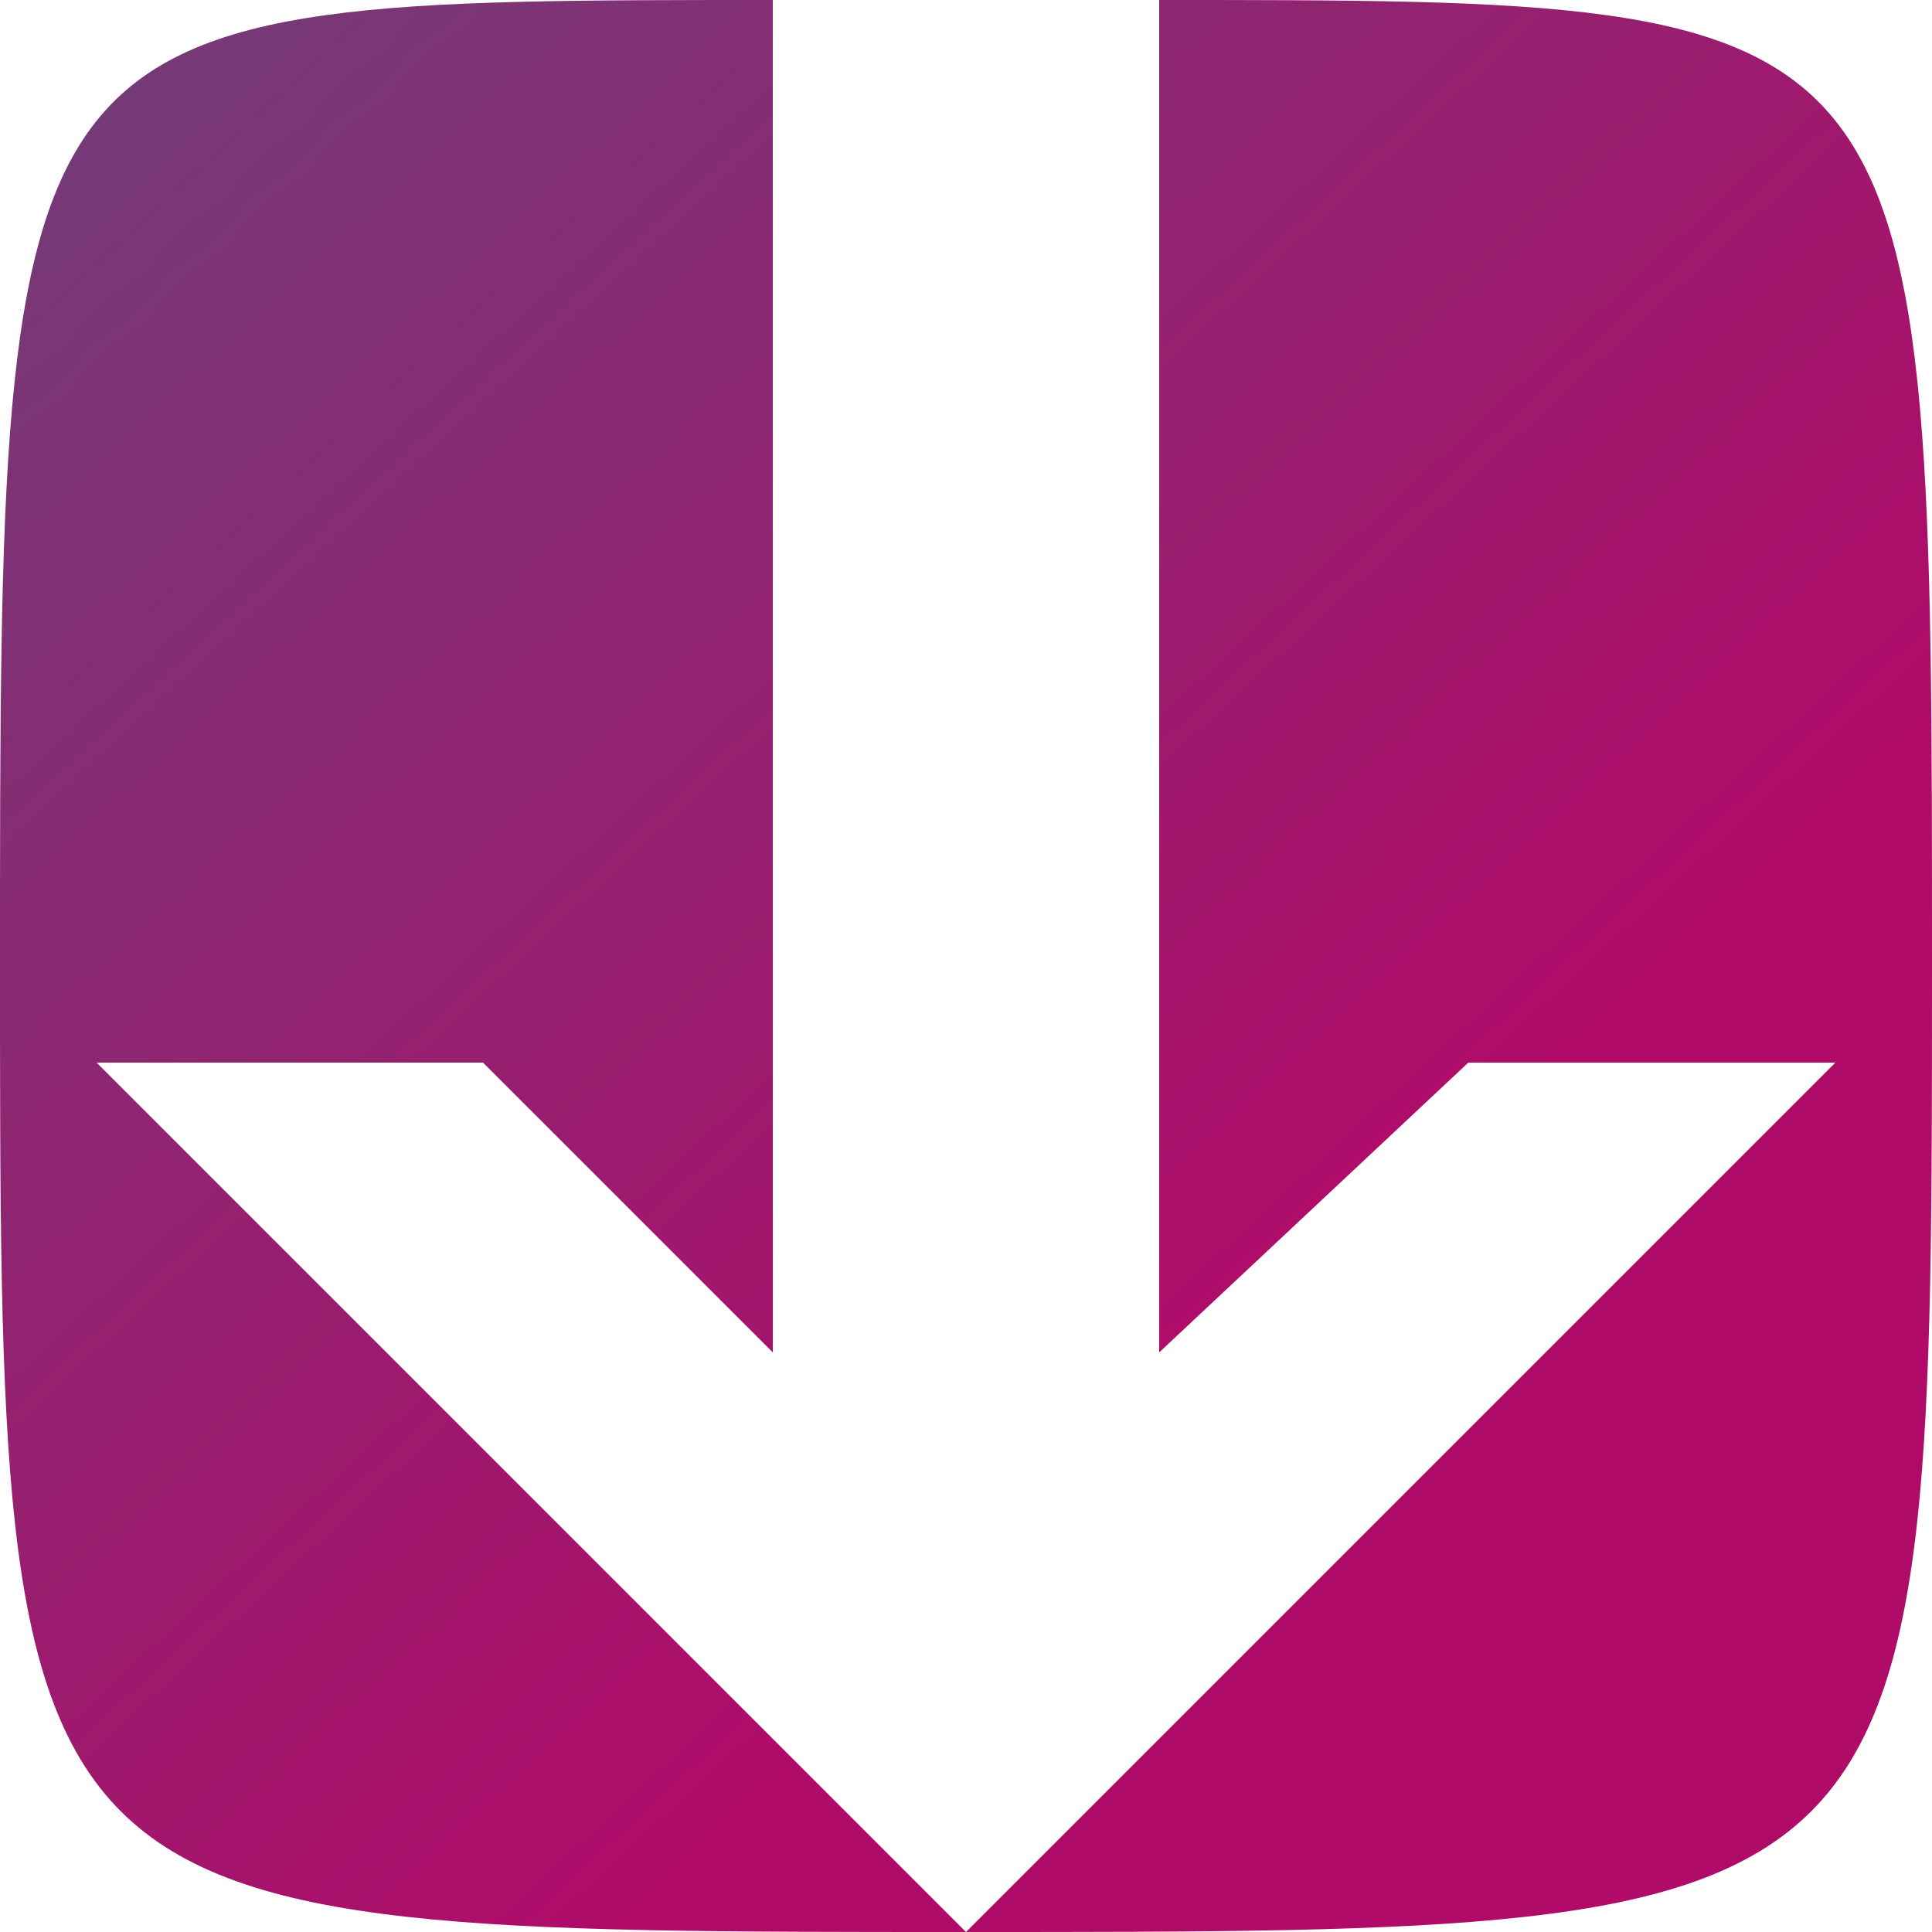
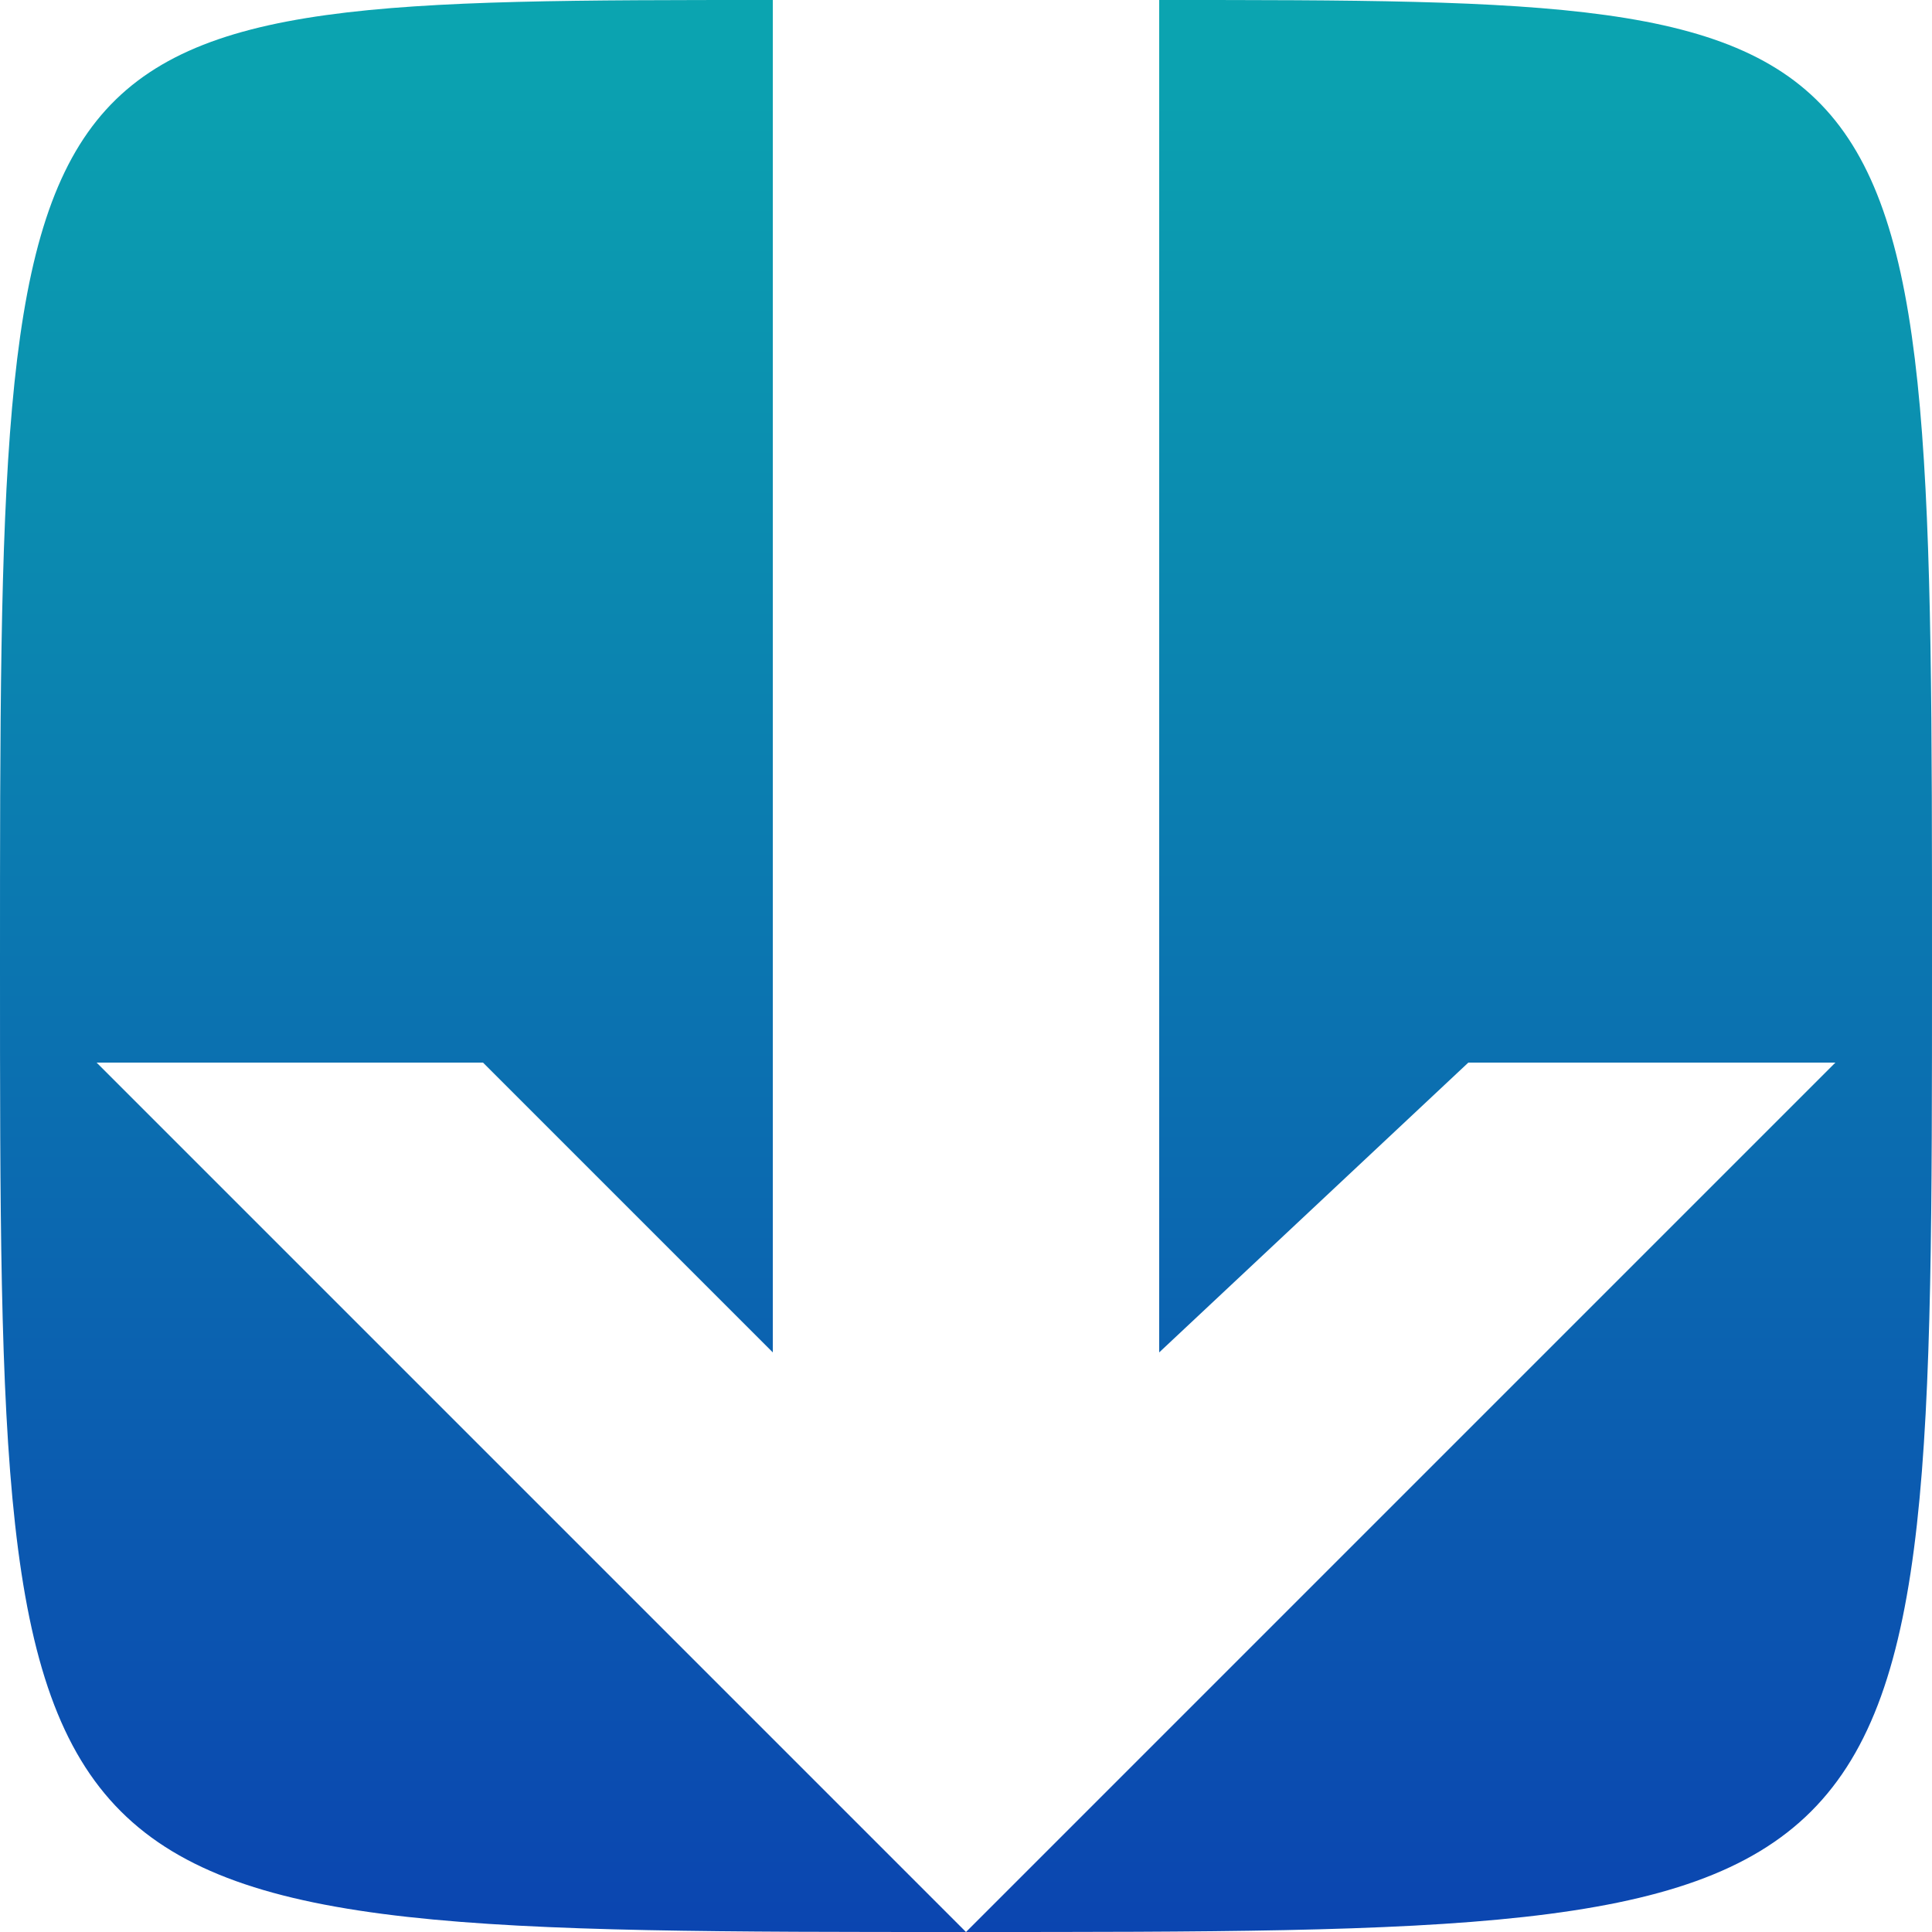
<svg xmlns="http://www.w3.org/2000/svg" version="1.1" viewBox="0 0 100 100">
  <defs>
-     <linearGradient id="a" x1="70" x2="10" y1="65" gradientUnits="userSpaceOnUse">
-       <stop stop-color="#b00b69" offset="0" />
-       <stop stop-color="#753a77" offset="1" />
+     <linearGradient id="a" x1="25" x2="25" y1="100" gradientUnits="userSpaceOnUse">
+       <stop stop-color="#0b45b0" offset="0" />
+       <stop stop-color="#0ba5b0" offset="1" />
    </linearGradient>
  </defs>
  <path d="m60 0v70l16-15h19l-45 45-45-45h20l15 15v-70c-40 0-40 0-40 50s0 50 50 50 50 0 50-50 0-50-40-50z" fill="url(#a)" />
</svg>
